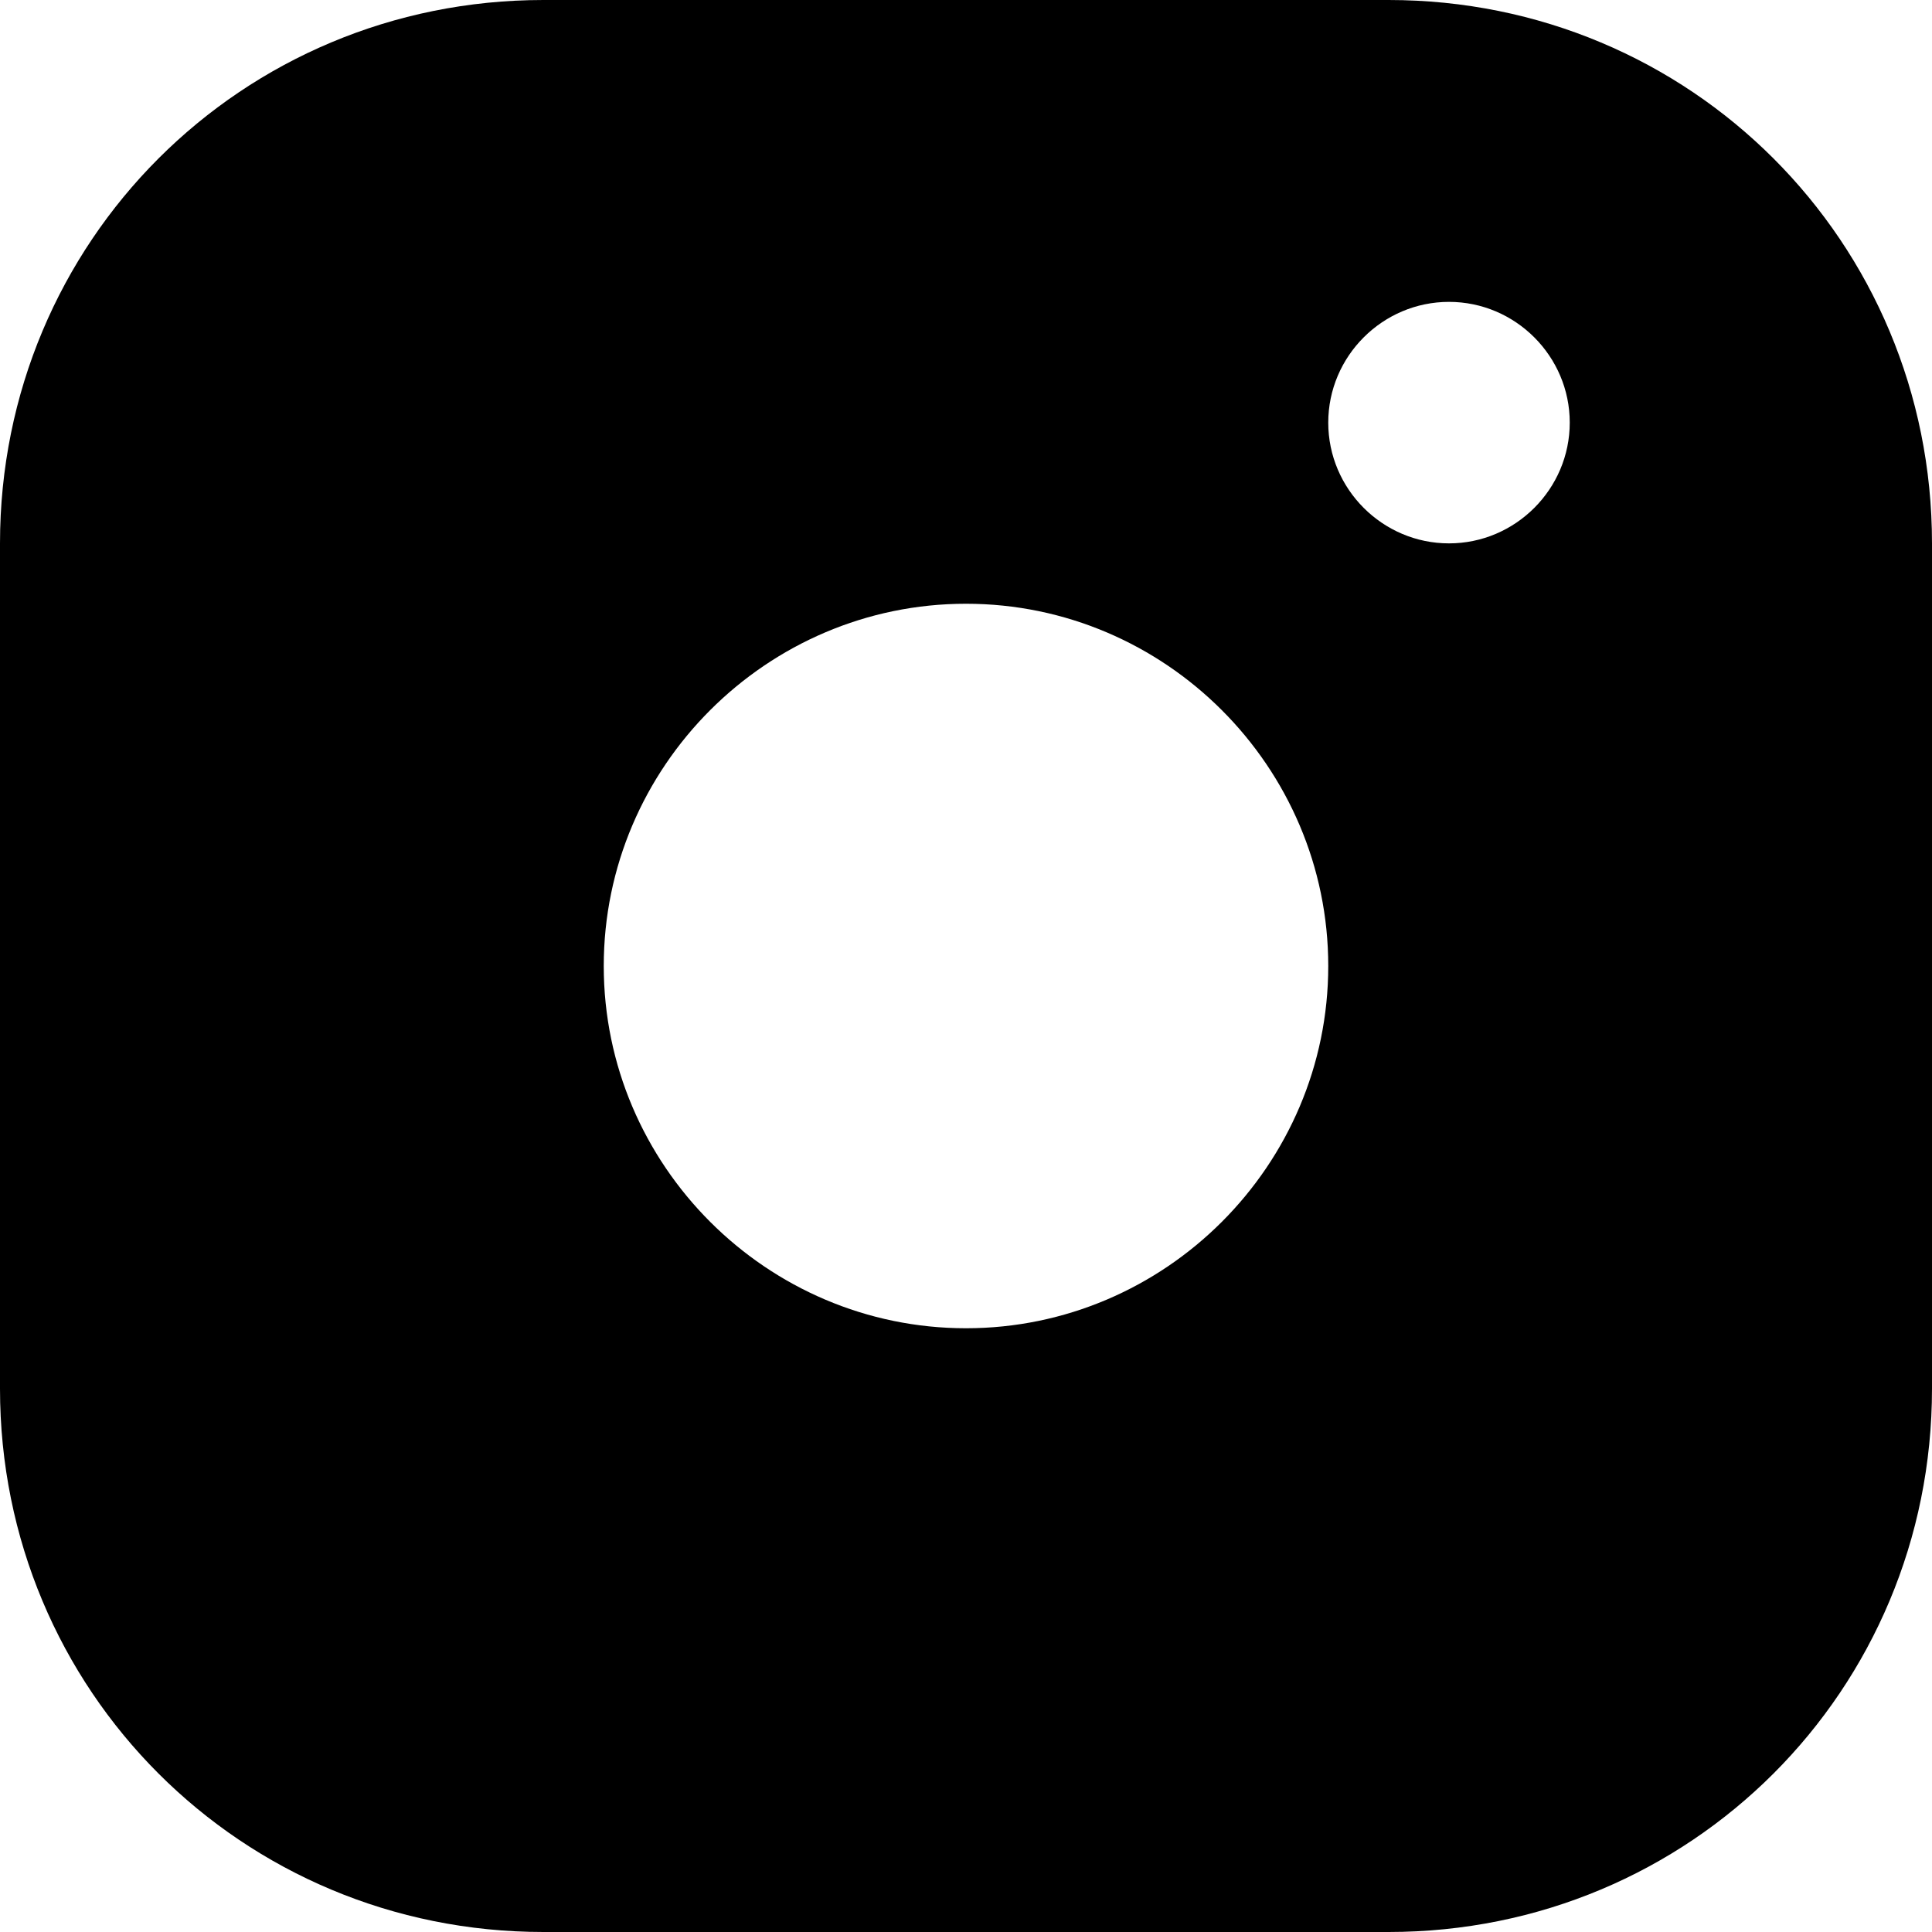
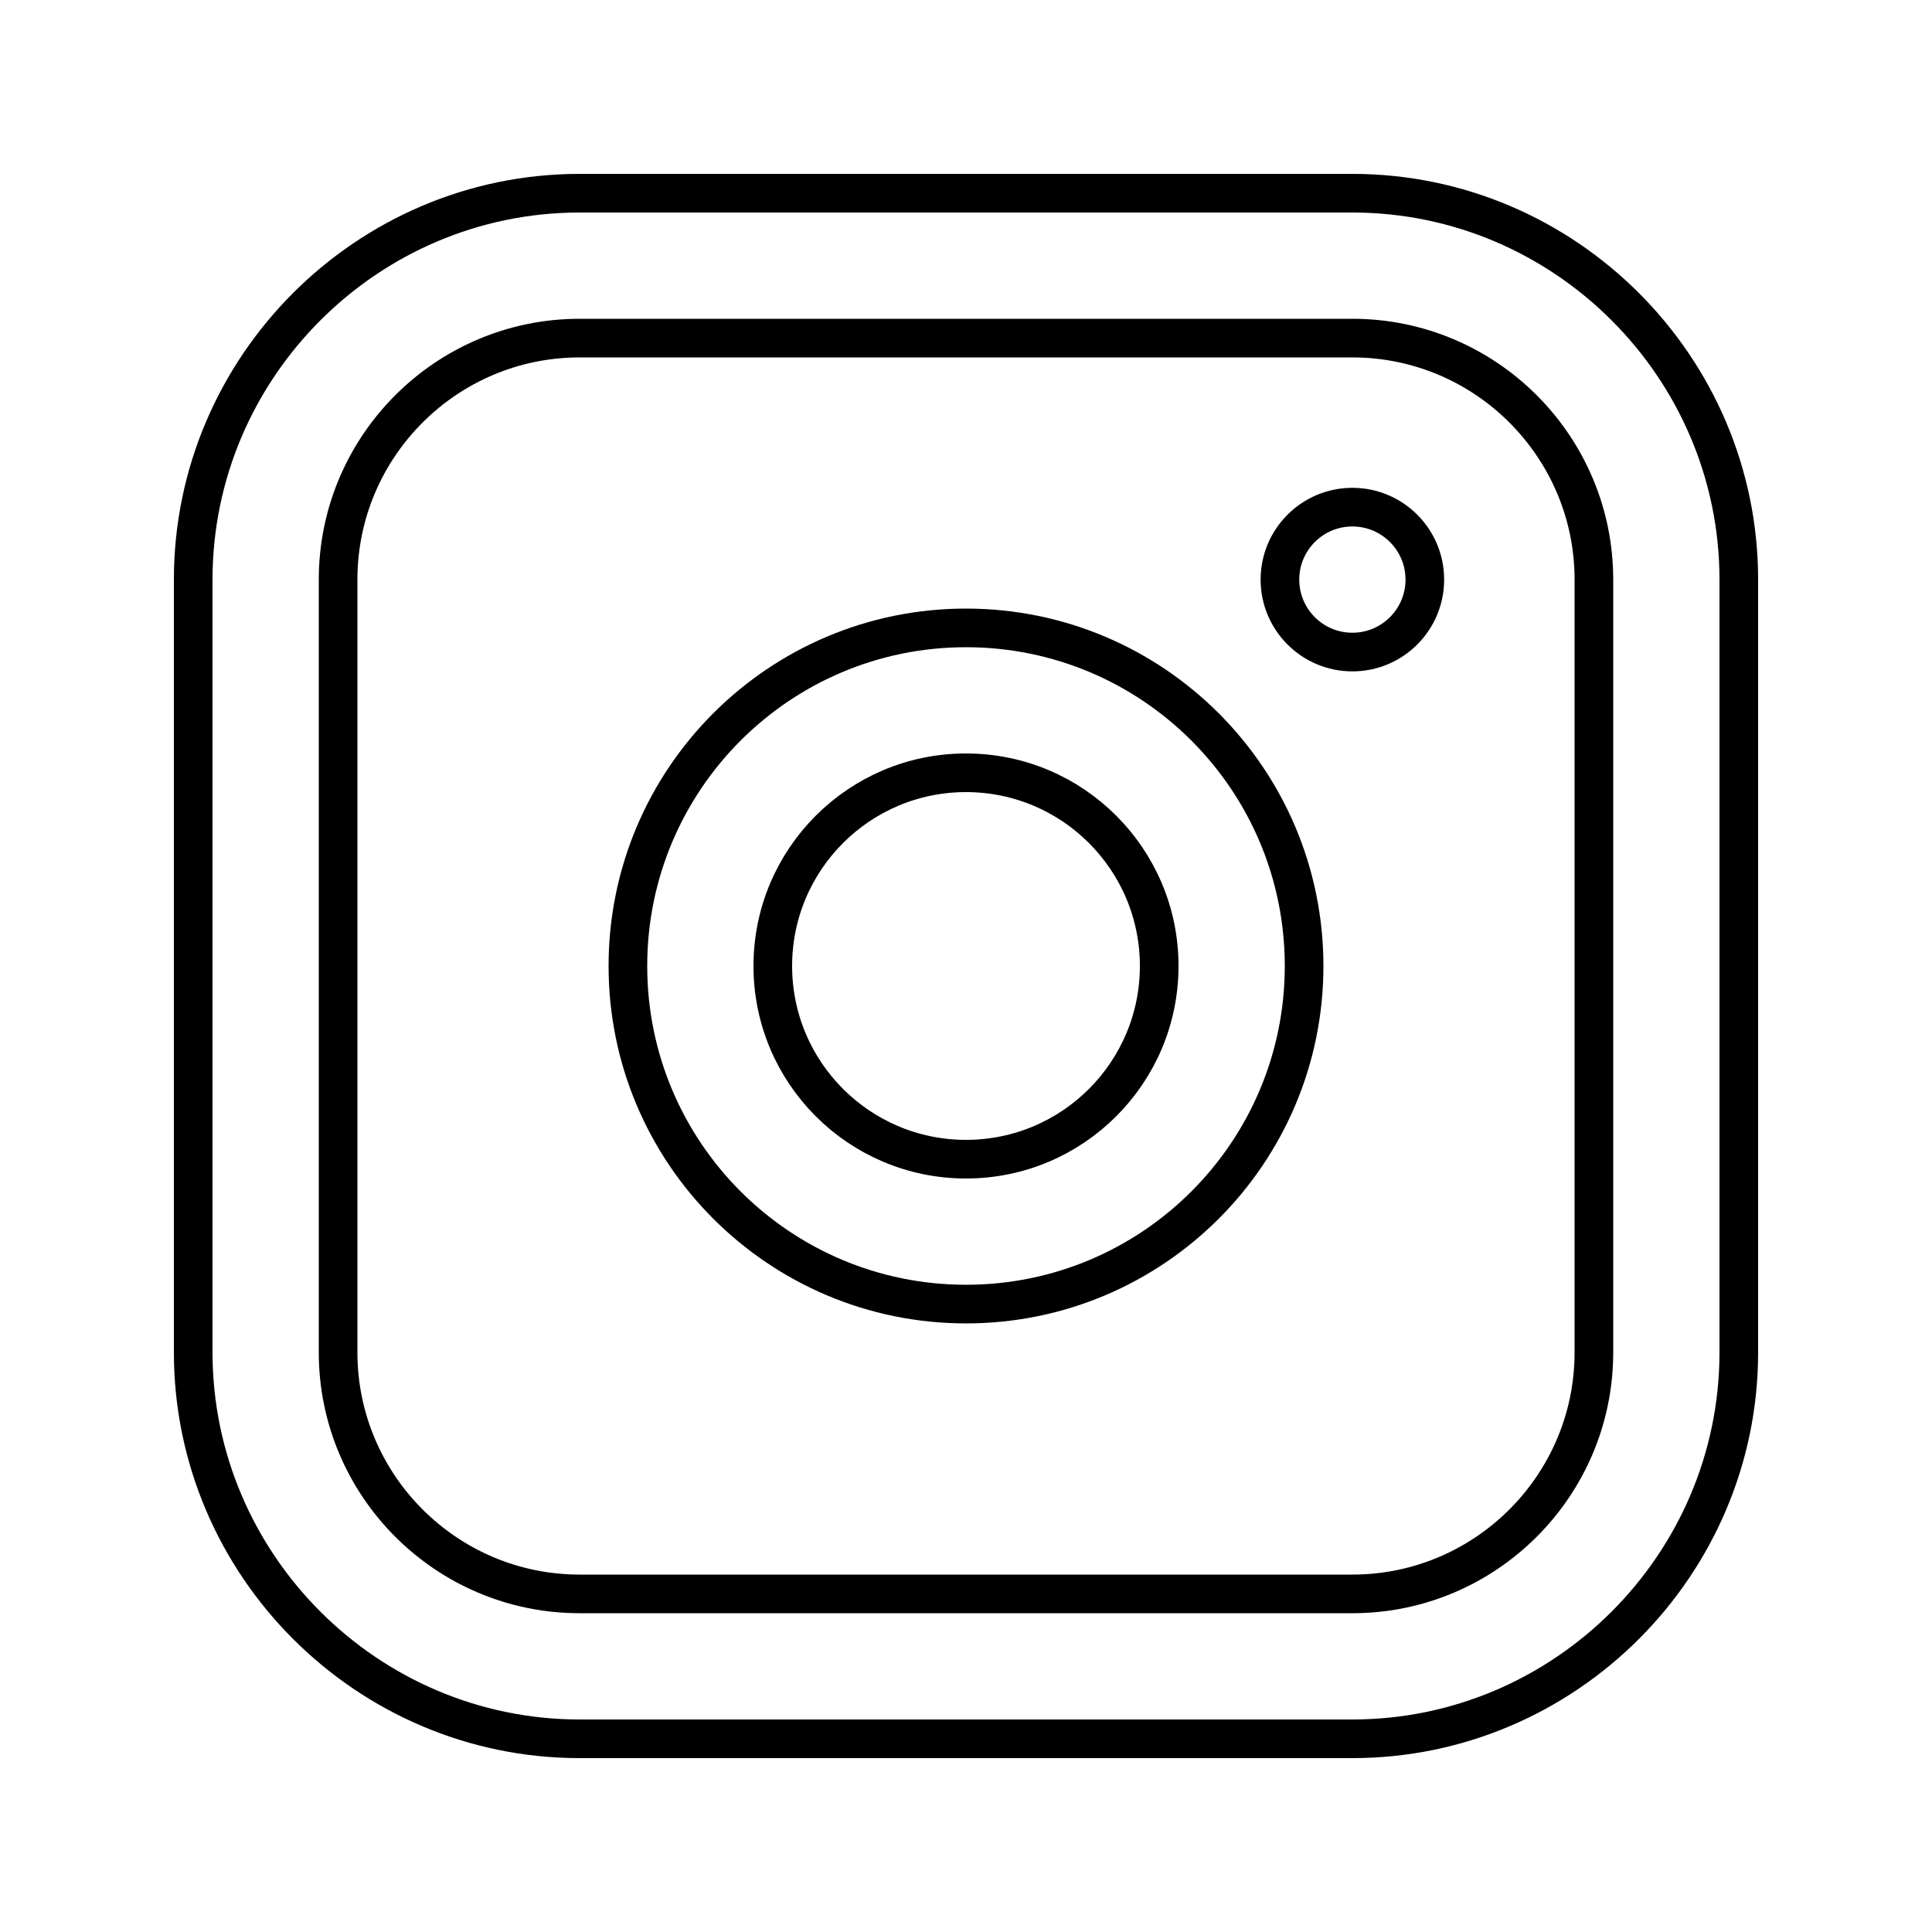
- <svg xmlns="http://www.w3.org/2000/svg" id="Icons" style="enable-background:new 0 0 32 32;" version="1.1" viewBox="0 0 32 32" xml:space="preserve">
-   <path d="M23,0H9C4,0,0,4,0,9v6v8c0,5,4,9,9,9h14c5,0,9-4,9-9v-8V9C32,4,28,0,23,0z M16,10c3.3,0,6,2.7,6,6s-2.7,6-6,6s-6-2.7-6-6  S12.7,10,16,10z M22,7c0-1.1,0.9-2,2-2s2,0.9,2,2s-0.9,2-2,2S22,8.1,22,7z" />
+ <svg xmlns="http://www.w3.org/2000/svg" enable-background="new 0 0 100 100" height="100px" id="Layer_1" version="1.0" viewBox="0 0 100 100" width="100px" xml:space="preserve">
+   <path d="  M69.999,10H30c-11,0-20,9.001-20,20v40c0,10.999,9,20,20,20h39.999C80.999,90,90,80.999,90,70V30C90,19.001,80.999,10,69.999,10z   M82.5,70c0,6.893-5.607,12.5-12.501,12.5H30c-6.892,0-12.5-5.607-12.5-12.5V30c0-6.894,5.607-12.5,12.5-12.5h39.999  C76.893,17.5,82.5,23.107,82.5,30V70z" fill="none" stroke="#000000" stroke-linecap="round" stroke-linejoin="round" stroke-miterlimit="10" stroke-width="2" />
+   <path d="  M50,32.5c-9.665,0-17.5,7.835-17.5,17.5S40.335,67.499,50,67.499S67.5,59.665,67.5,50S59.664,32.5,50,32.5z M50,59.999  c-5.522,0-10-4.477-10-9.999c0-5.524,4.478-10.001,10-10.001c5.522,0,10,4.477,10,10.001C60,55.522,55.521,59.999,50,59.999z" fill="none" stroke="#000000" stroke-linecap="round" stroke-linejoin="round" stroke-miterlimit="10" stroke-width="2" />
+   <circle cx="69.999" cy="30" fill="none" r="3.75" stroke="#000000" stroke-linecap="round" stroke-linejoin="round" stroke-miterlimit="10" stroke-width="2" />
</svg>
